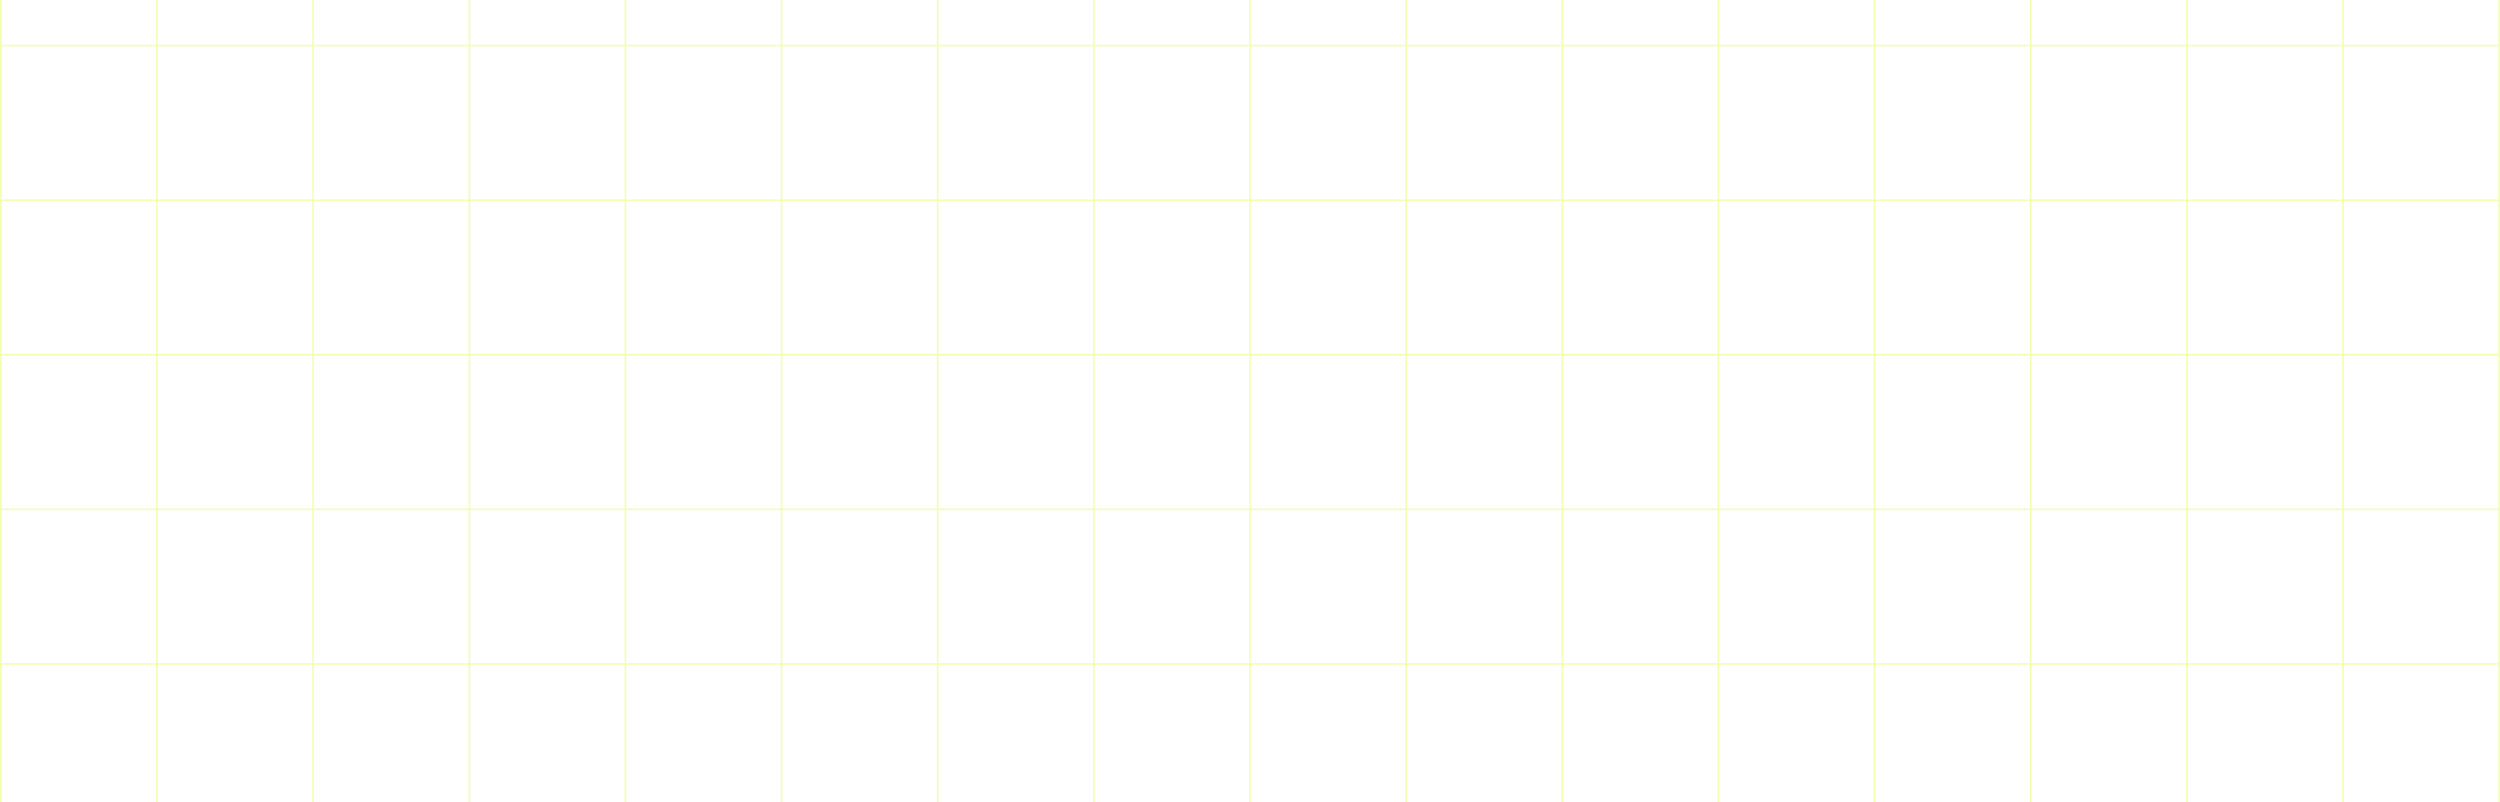
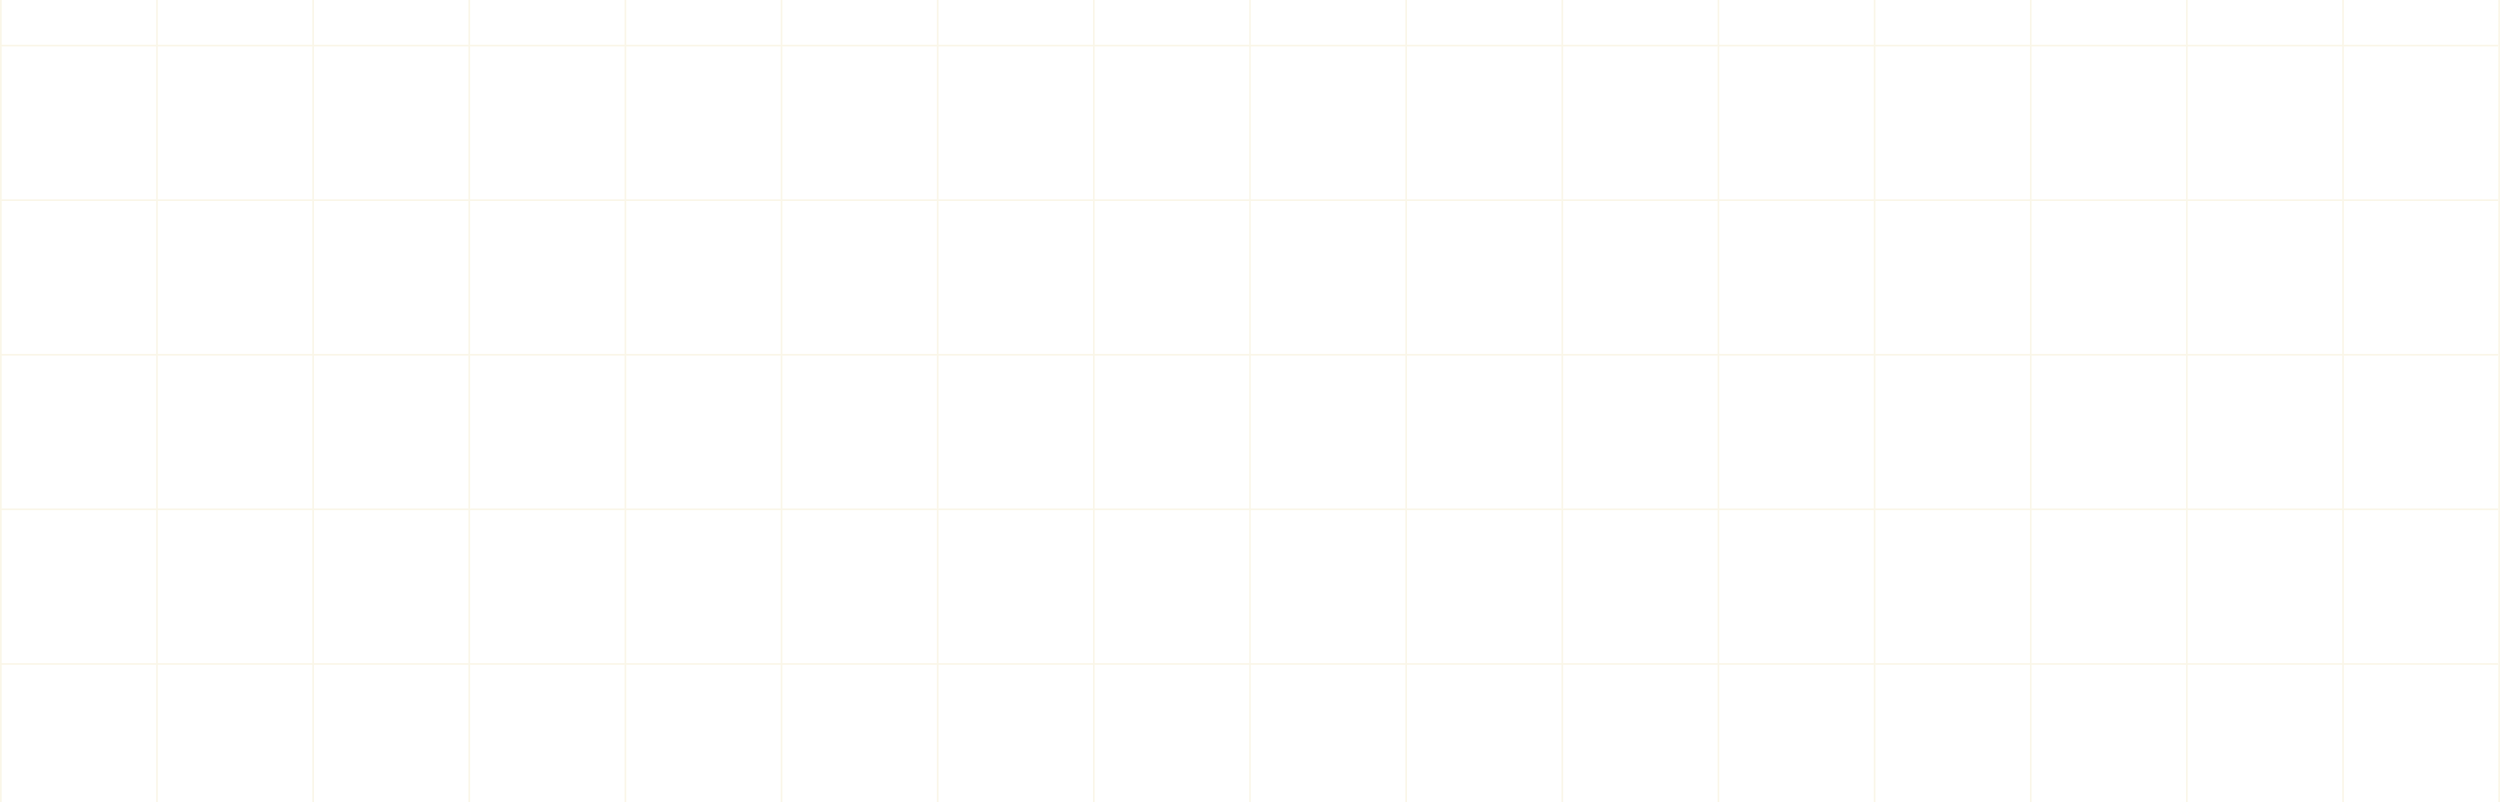
<svg xmlns="http://www.w3.org/2000/svg" width="1500" height="481" viewBox="0 0 1500 481" fill="none">
  <g opacity="0.3">
-     <line x1="0.5" y1="-64.899" x2="0.5" y2="491.605" stroke="#D2FF00" />
-     <line x1="94.188" y1="-64.899" x2="94.188" y2="491.605" stroke="#D2FF00" />
-     <line x1="187.875" y1="-64.899" x2="187.875" y2="491.605" stroke="#D2FF00" />
-     <line x1="281.562" y1="-64.899" x2="281.562" y2="491.605" stroke="#D2FF00" />
-     <line x1="375.25" y1="-64.899" x2="375.25" y2="491.605" stroke="#D2FF00" />
-     <line x1="468.938" y1="-64.899" x2="468.937" y2="491.605" stroke="#D2FF00" />
-     <line x1="562.625" y1="-64.899" x2="562.625" y2="491.605" stroke="#D2FF00" />
-     <line x1="656.312" y1="-64.899" x2="656.312" y2="491.605" stroke="#D2FF00" />
-     <line x1="750" y1="-64.899" x2="750" y2="491.605" stroke="#D2FF00" />
-     <line x1="843.688" y1="-64.899" x2="843.688" y2="491.605" stroke="#D2FF00" />
-     <line x1="937.375" y1="-64.899" x2="937.375" y2="491.605" stroke="#D2FF00" />
-     <line x1="1031.06" y1="-64.899" x2="1031.06" y2="491.605" stroke="#D2FF00" />
-     <line x1="1124.75" y1="-64.899" x2="1124.75" y2="491.605" stroke="#D2FF00" />
-     <line x1="1218.44" y1="-64.899" x2="1218.44" y2="491.605" stroke="#D2FF00" />
-     <line x1="1312.12" y1="-64.899" x2="1312.12" y2="491.605" stroke="#D2FF00" />
-     <line x1="1405.81" y1="-64.899" x2="1405.81" y2="491.605" stroke="#D2FF00" />
-     <line x1="1499.5" y1="-64.899" x2="1499.5" y2="491.605" stroke="#D2FF00" />
-     <line y1="27.352" x2="1499" y2="27.352" stroke="#D2FF00" />
-     <line y1="120.102" x2="1499" y2="120.102" stroke="#D2FF00" />
-     <line y1="212.853" x2="1499" y2="212.853" stroke="#D2FF00" />
-     <line y1="305.604" x2="1499" y2="305.604" stroke="#D2FF00" />
-     <line y1="398.354" x2="1499" y2="398.354" stroke="#D2FF00" />
+     <line x1="0.5" y1="-64.899" x2="0.5" y2="491.605" stroke="#EEE1B3" />
+     <line x1="94.188" y1="-64.899" x2="94.188" y2="491.605" stroke="#EEE1B3" />
+     <line x1="187.875" y1="-64.899" x2="187.875" y2="491.605" stroke="#EEE1B3" />
+     <line x1="281.562" y1="-64.899" x2="281.562" y2="491.605" stroke="#EEE1B3" />
+     <line x1="375.25" y1="-64.899" x2="375.25" y2="491.605" stroke="#EEE1B3" />
+     <line x1="468.938" y1="-64.899" x2="468.937" y2="491.605" stroke="#EEE1B3" />
+     <line x1="562.625" y1="-64.899" x2="562.625" y2="491.605" stroke="#EEE1B3" />
+     <line x1="656.312" y1="-64.899" x2="656.312" y2="491.605" stroke="#EEE1B3" />
+     <line x1="750" y1="-64.899" x2="750" y2="491.605" stroke="#EEE1B3" />
+     <line x1="843.688" y1="-64.899" x2="843.688" y2="491.605" stroke="#EEE1B3" />
+     <line x1="937.375" y1="-64.899" x2="937.375" y2="491.605" stroke="#EEE1B3" />
+     <line x1="1031.06" y1="-64.899" x2="1031.06" y2="491.605" stroke="#EEE1B3" />
+     <line x1="1124.75" y1="-64.899" x2="1124.75" y2="491.605" stroke="#EEE1B3" />
+     <line x1="1218.44" y1="-64.899" x2="1218.44" y2="491.605" stroke="#EEE1B3" />
+     <line x1="1312.12" y1="-64.899" x2="1312.12" y2="491.605" stroke="#EEE1B3" />
+     <line x1="1405.81" y1="-64.899" x2="1405.81" y2="491.605" stroke="#EEE1B3" />
+     <line x1="1499.5" y1="-64.899" x2="1499.5" y2="491.605" stroke="#EEE1B3" />
+     <line y1="27.352" x2="1499" y2="27.352" stroke="#EEE1B3" />
+     <line y1="120.102" x2="1499" y2="120.102" stroke="#EEE1B3" />
+     <line y1="212.853" x2="1499" y2="212.853" stroke="#EEE1B3" />
+     <line y1="305.604" x2="1499" y2="305.604" stroke="#EEE1B3" />
+     <line y1="398.354" x2="1499" y2="398.354" stroke="#EEE1B3" />
  </g>
</svg>
